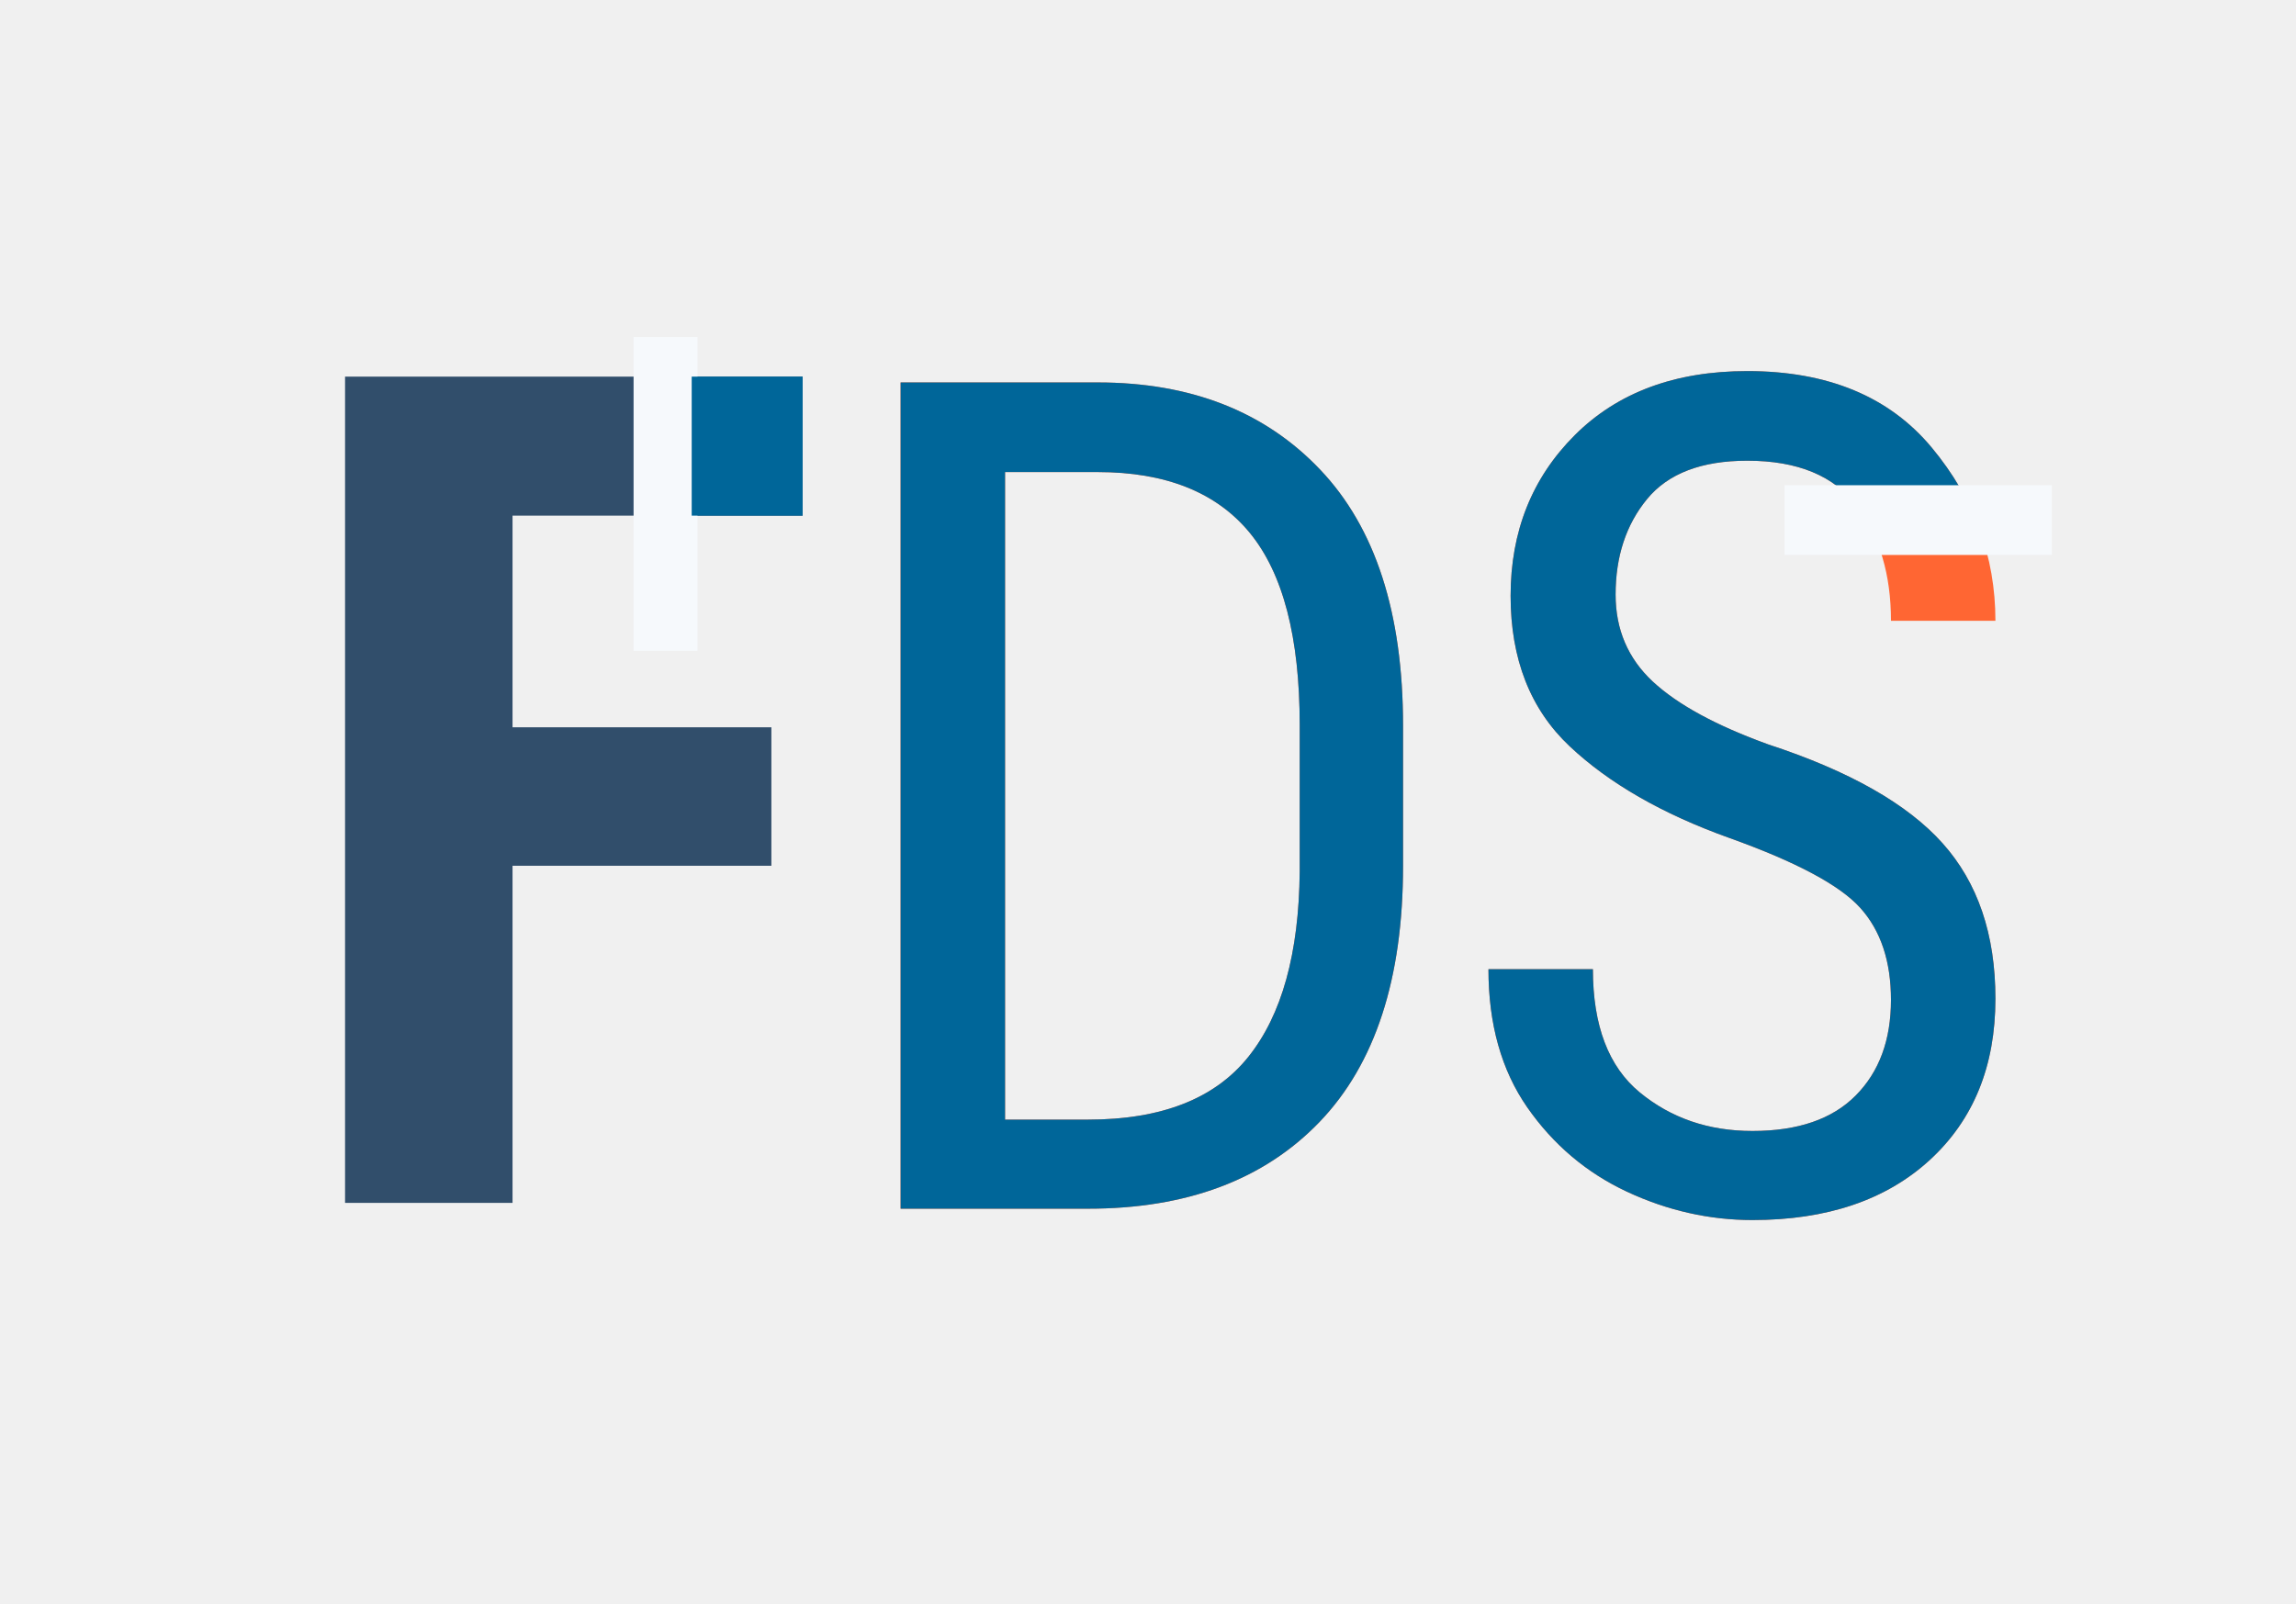
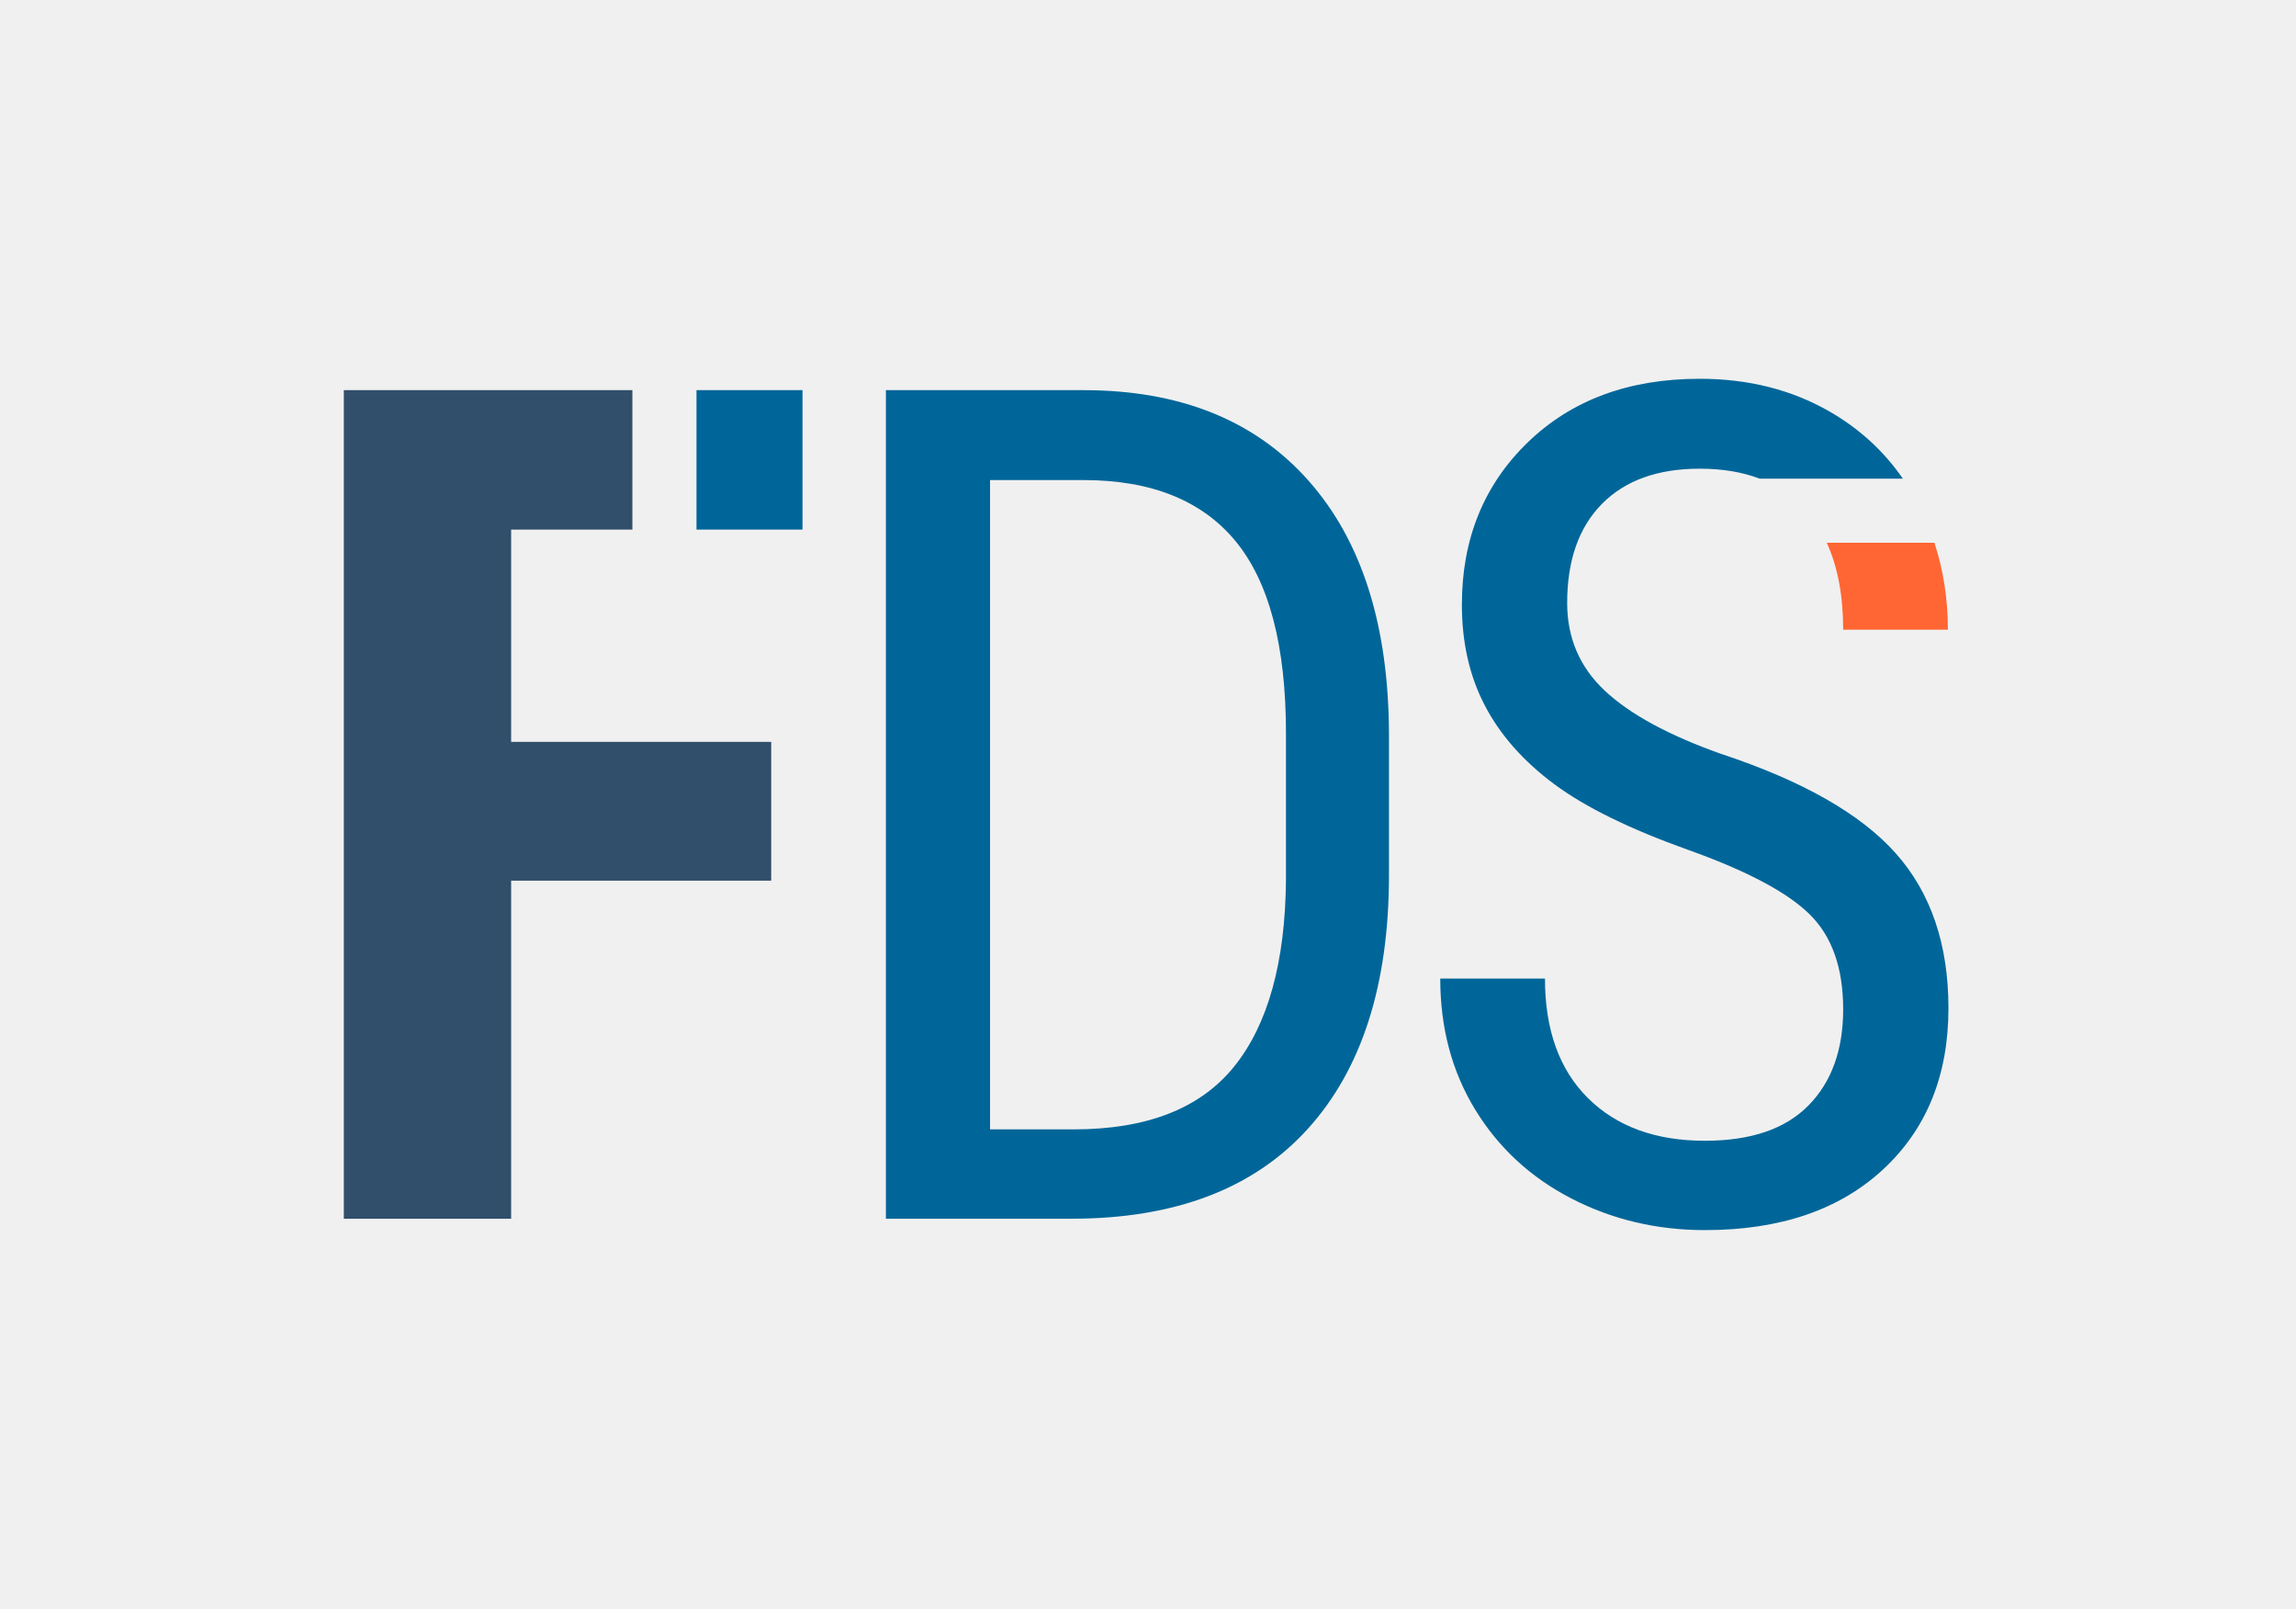
- <svg xmlns="http://www.w3.org/2000/svg" xmlns:xlink="http://www.w3.org/1999/xlink" width="395px" height="276px" viewBox="0 0 395 276" version="1.1">
-   <defs>
-     <polygon id="path-1" points="594.508 240.868 783.676 234.015 783.676 128.298 746.699 95.289 783.676 95.289 769.121 33.5 567 33.5 567 261.5" />
-     <rect id="path-3" x="119" y="64" width="28" height="58" />
-     <polygon id="path-5" points="594.508 224.992 783.676 219.011 783.676 126.74 746.699 97.93 783.676 97.93 769.121 44 567 44 567 243" />
-   </defs>
+ <svg xmlns="http://www.w3.org/2000/svg" width="394px" height="276px" viewBox="0 0 394 276" version="1.1">
  <g id="Page-1" stroke="none" stroke-width="1" fill="none" fill-rule="evenodd">
-     <g id="Group" transform="translate(-439, -305)" />
-     <g id="Group-Copy-2" transform="translate(-439, 0)">
-       <text id="F" fill="#314E6B" font-family="RobotoCondensed-Bold, Roboto Condensed" font-size="200" font-style="condensed" font-weight="bold" letter-spacing="-6">
-         <tspan x="486.941" y="207">F</tspan>
-       </text>
-       <text id="DS" font-family="RobotoCondensed-Regular, Roboto Condensed" font-size="200" font-style="condensed" font-weight="normal" letter-spacing="-6" fill="#FF6633">
-         <tspan x="578.613" y="208">DS</tspan>
-       </text>
-       <rect id="Rectangle-Copy" fill="#F6F9FC" x="548" y="58" width="11" height="54" />
-       <rect id="Rectangle" x="574" y="56" width="185" height="174" />
-       <mask id="mask-2" fill="white">
-         <use xlink:href="#path-1" />
-       </mask>
-       <g id="Path-3" />
-       <text id="DS" fill="#006699" mask="url(#mask-2)" font-family="RobotoCondensed-Regular, Roboto Condensed" font-size="200" font-style="condensed" font-weight="normal" letter-spacing="-6">
-         <tspan x="578.613" y="208">D</tspan>
-         <tspan x="686.773" y="208">S</tspan>
-       </text>
-     </g>
-     <rect id="Rectangle" fill="#F6F9FC" x="307" y="83.5" width="46" height="12" />
-     <mask id="mask-4" fill="white">
-       <use xlink:href="#path-3" />
-     </mask>
-     <g id="Rectangle" />
-     <g id="Group-Copy" mask="url(#mask-4)">
-       <g transform="translate(-439, 0)">
-         <text id="F" stroke="none" fill="none" font-family="RobotoCondensed-Bold, Roboto Condensed" font-size="200" font-style="condensed" font-weight="bold" letter-spacing="-6">
-           <tspan x="486.941" y="207" fill="#006699">F</tspan>
-         </text>
-         <text id="DS" stroke="none" fill="none" font-family="RobotoCondensed-Regular, Roboto Condensed" font-size="200" font-style="condensed" font-weight="normal" letter-spacing="-6">
-           <tspan x="578.613" y="208" fill="#FF6633">DS</tspan>
-         </text>
-         <rect id="Rectangle" stroke="none" fill="none" x="574" y="56" width="185" height="174" />
-         <mask id="mask-6" fill="white">
-           <use xlink:href="#path-5" />
-         </mask>
-         <g id="Path-3" stroke="none" fill="none" />
-         <text id="DS" stroke="none" fill="#006699" fill-rule="evenodd" mask="url(#mask-6)" font-family="RobotoCondensed-Regular, Roboto Condensed" font-size="200" font-style="condensed" font-weight="normal" letter-spacing="-6">
-           <tspan x="578.613" y="208">D</tspan>
-           <tspan x="686.773" y="208">S</tspan>
-         </text>
+     <g id="Artboard" fill-rule="nonzero">
+       <g id="Group" transform="translate(59, 65)">
+         <path d="M232.684,0 C241.017,0 248.439,1.872 254.949,5.615 C260.071,8.56 264.266,12.402 267.534,17.139 L242.958,17.14 C239.972,16 236.547,15.43 232.684,15.43 C225.457,15.43 219.858,17.448 215.887,21.484 C211.915,25.521 209.93,31.185 209.93,38.477 C209.93,44.466 212.078,49.479 216.375,53.516 C220.672,57.552 227.312,61.165 236.297,64.355 C250.294,68.978 260.304,74.674 266.326,81.445 C272.348,88.216 275.359,97.07 275.359,108.008 C275.359,119.531 271.616,128.76 264.129,135.693 C256.642,142.627 246.453,146.094 233.562,146.094 C225.294,146.094 217.661,144.287 210.662,140.674 C203.663,137.061 198.162,131.982 194.158,125.439 C190.154,118.896 188.152,111.393 188.152,102.93 L206.121,102.93 C206.121,111.719 208.579,118.555 213.494,123.438 C218.41,128.32 225.099,130.762 233.562,130.762 C241.44,130.762 247.365,128.744 251.336,124.707 C255.307,120.671 257.293,115.169 257.293,108.203 C257.293,101.107 255.372,95.671 251.531,91.895 C247.774,88.201 241.057,84.6 231.38,81.093 L230.73,80.859 C220.704,77.279 213.038,73.519 207.732,69.58 C202.426,65.641 198.455,61.149 195.818,56.104 C193.182,51.058 191.863,45.28 191.863,38.77 C191.863,27.506 195.623,18.229 203.143,10.938 C210.662,3.646 220.509,0 232.684,0 Z" id="Path" fill="#006699" />
+         <polygon id="Path" fill="#314E6B" points="49.519 1.953 49.519 25.878 28.711 25.879 28.711 62.305 73.34 62.305 73.34 86.133 28.711 86.133 28.711 144.141 0 144.141 0 1.953" />
+         <path d="M126.91,1.953 C143.512,1.953 156.402,7.145 165.582,17.529 C174.762,27.913 179.352,42.513 179.352,61.328 L179.352,85.156 C179.352,103.971 174.697,118.506 165.387,128.76 C156.077,139.014 142.568,144.141 124.859,144.141 L93.023,144.141 L93.023,1.953 L126.91,1.953 Z M126.91,17.383 L110.895,17.383 L110.895,128.809 L125.25,128.809 C137.815,128.809 146.995,125.212 152.789,118.018 C158.583,110.824 161.546,100.163 161.676,86.035 L161.676,60.84 C161.676,45.866 158.795,34.88 153.033,27.881 C147.271,20.882 138.564,17.383 126.91,17.383 Z" id="Combined-Shape" fill="#006699" />
+         <path d="M275.262,43.066 L257.293,43.066 C257.293,37.209 256.353,32.234 254.474,28.141 L272.948,28.14 C274.49,32.83 275.262,37.805 275.262,43.066 Z" id="Path" fill="#FF6633" />
+         <polygon id="Path" fill="#006699" points="78.711 1.953 78.711 25.879 60.519 25.878 60.519 1.953" />
      </g>
    </g>
  </g>
</svg>
